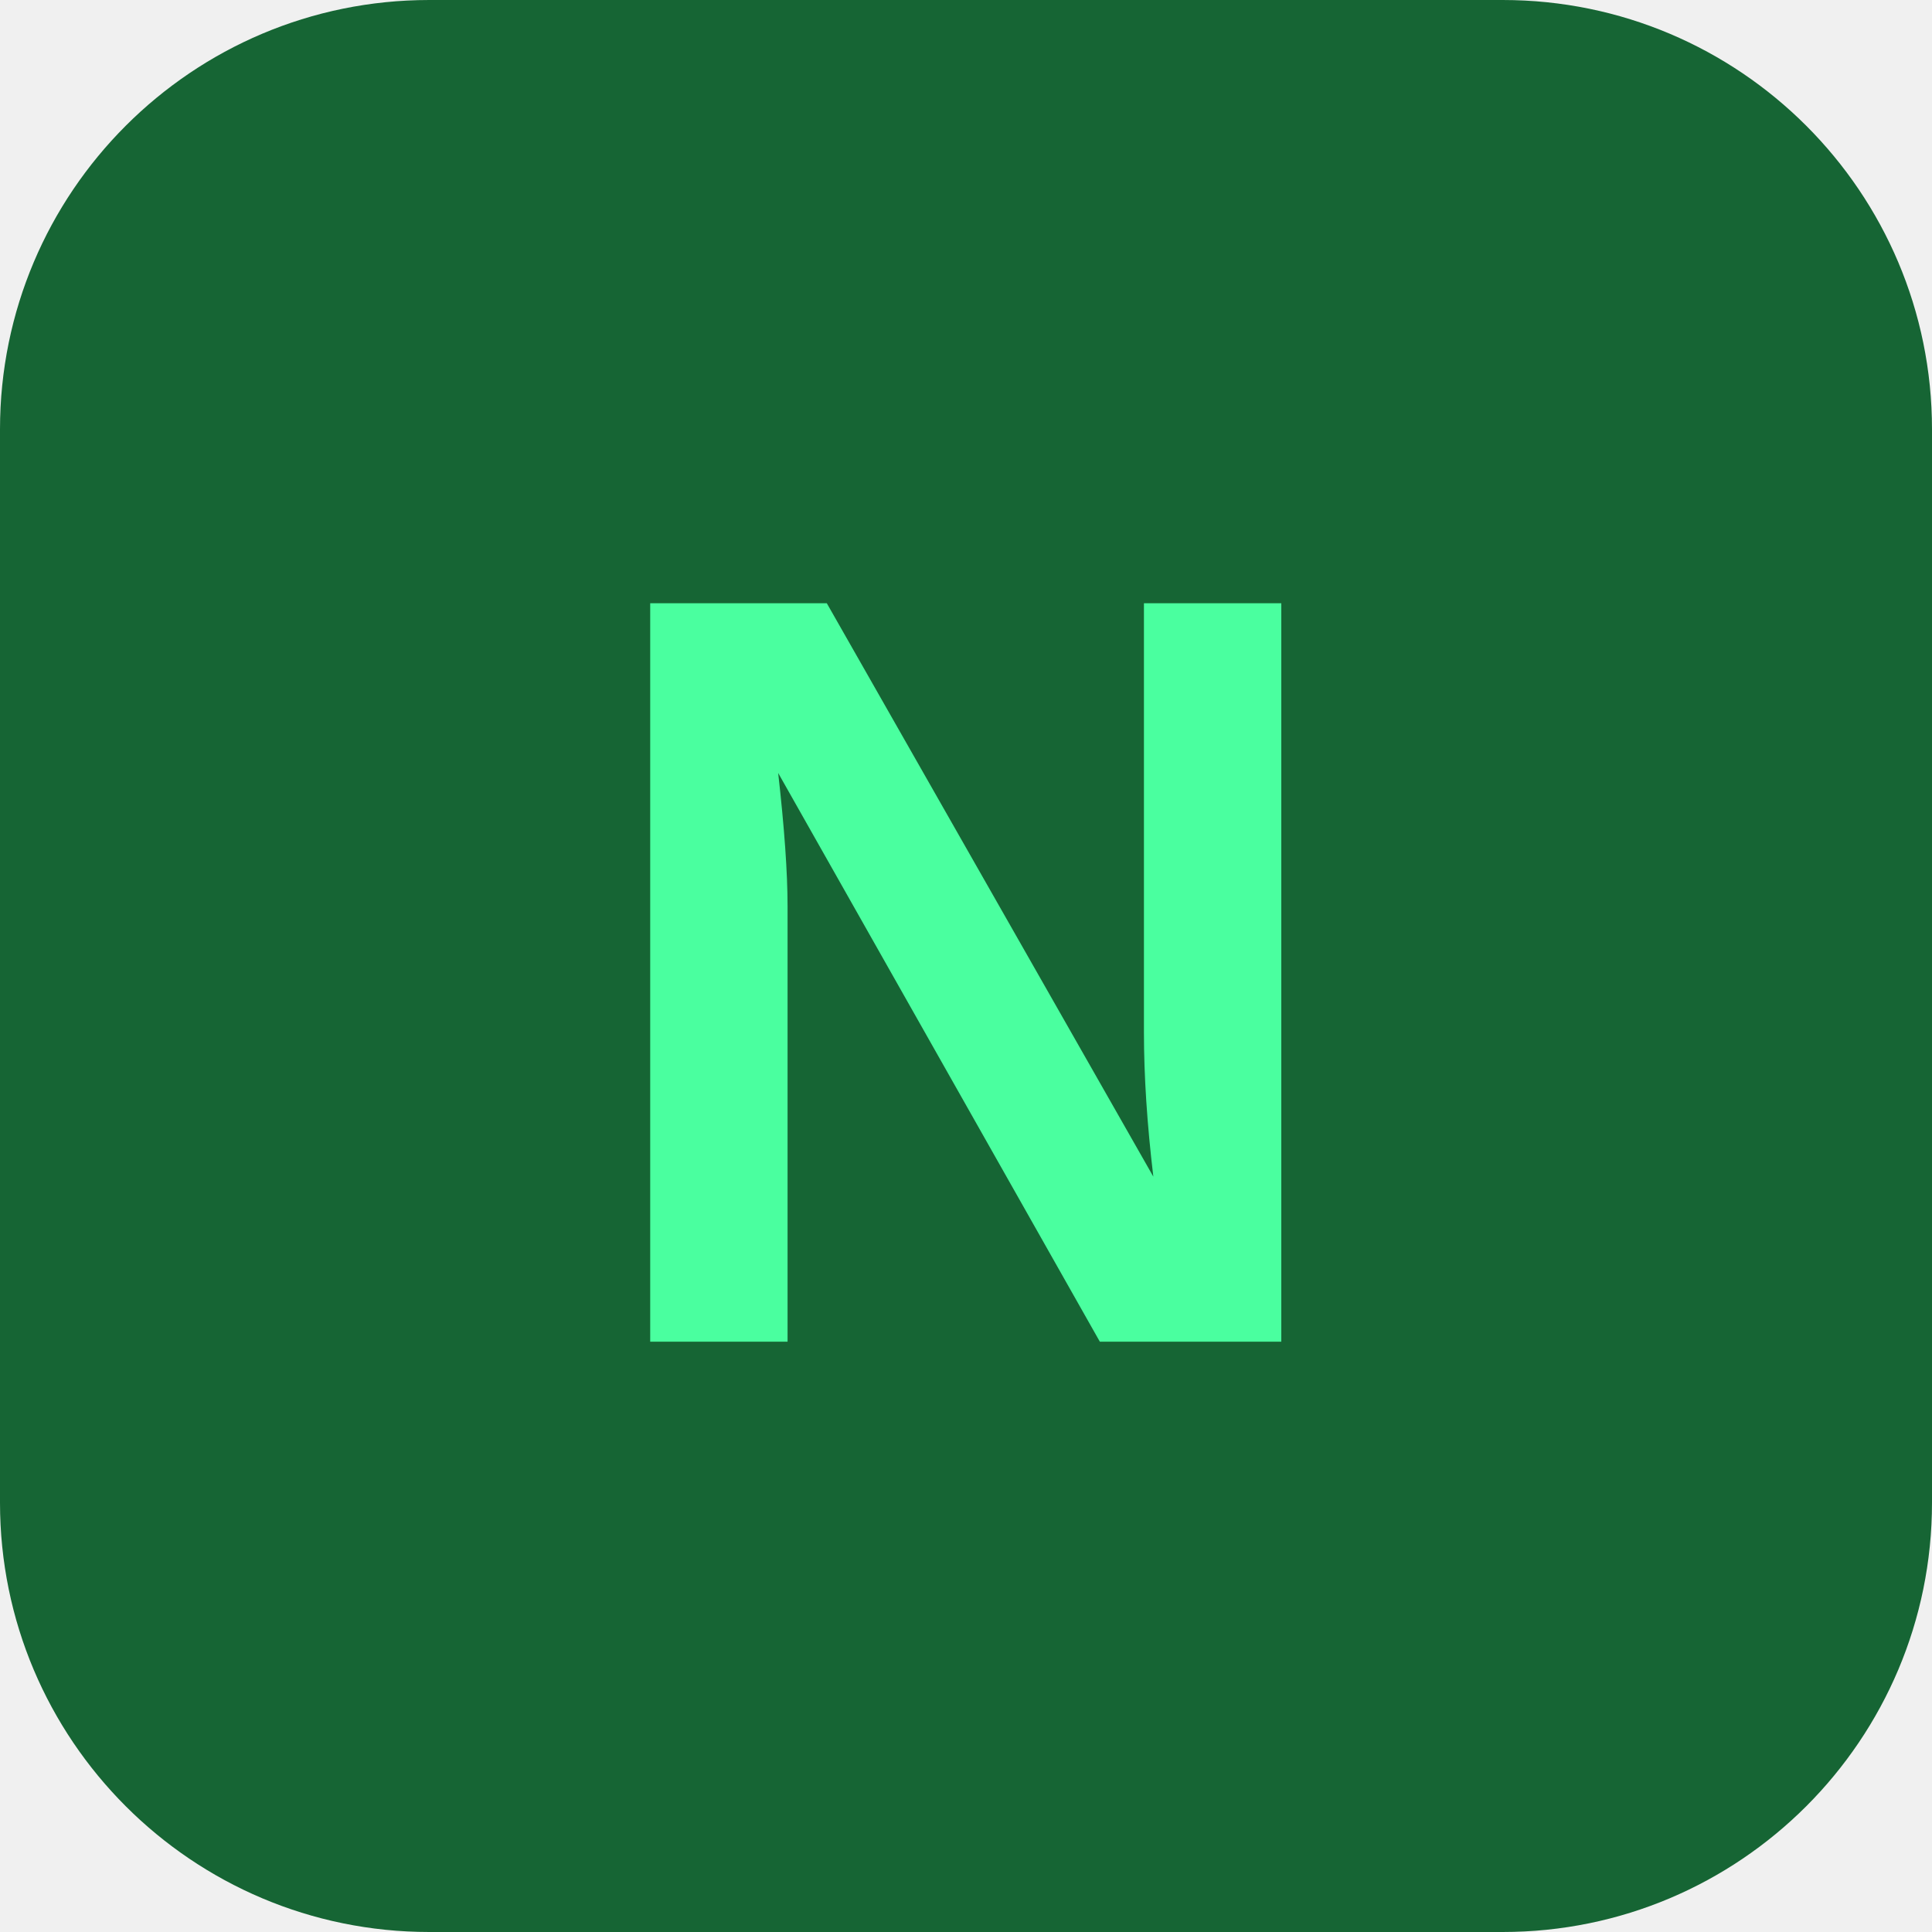
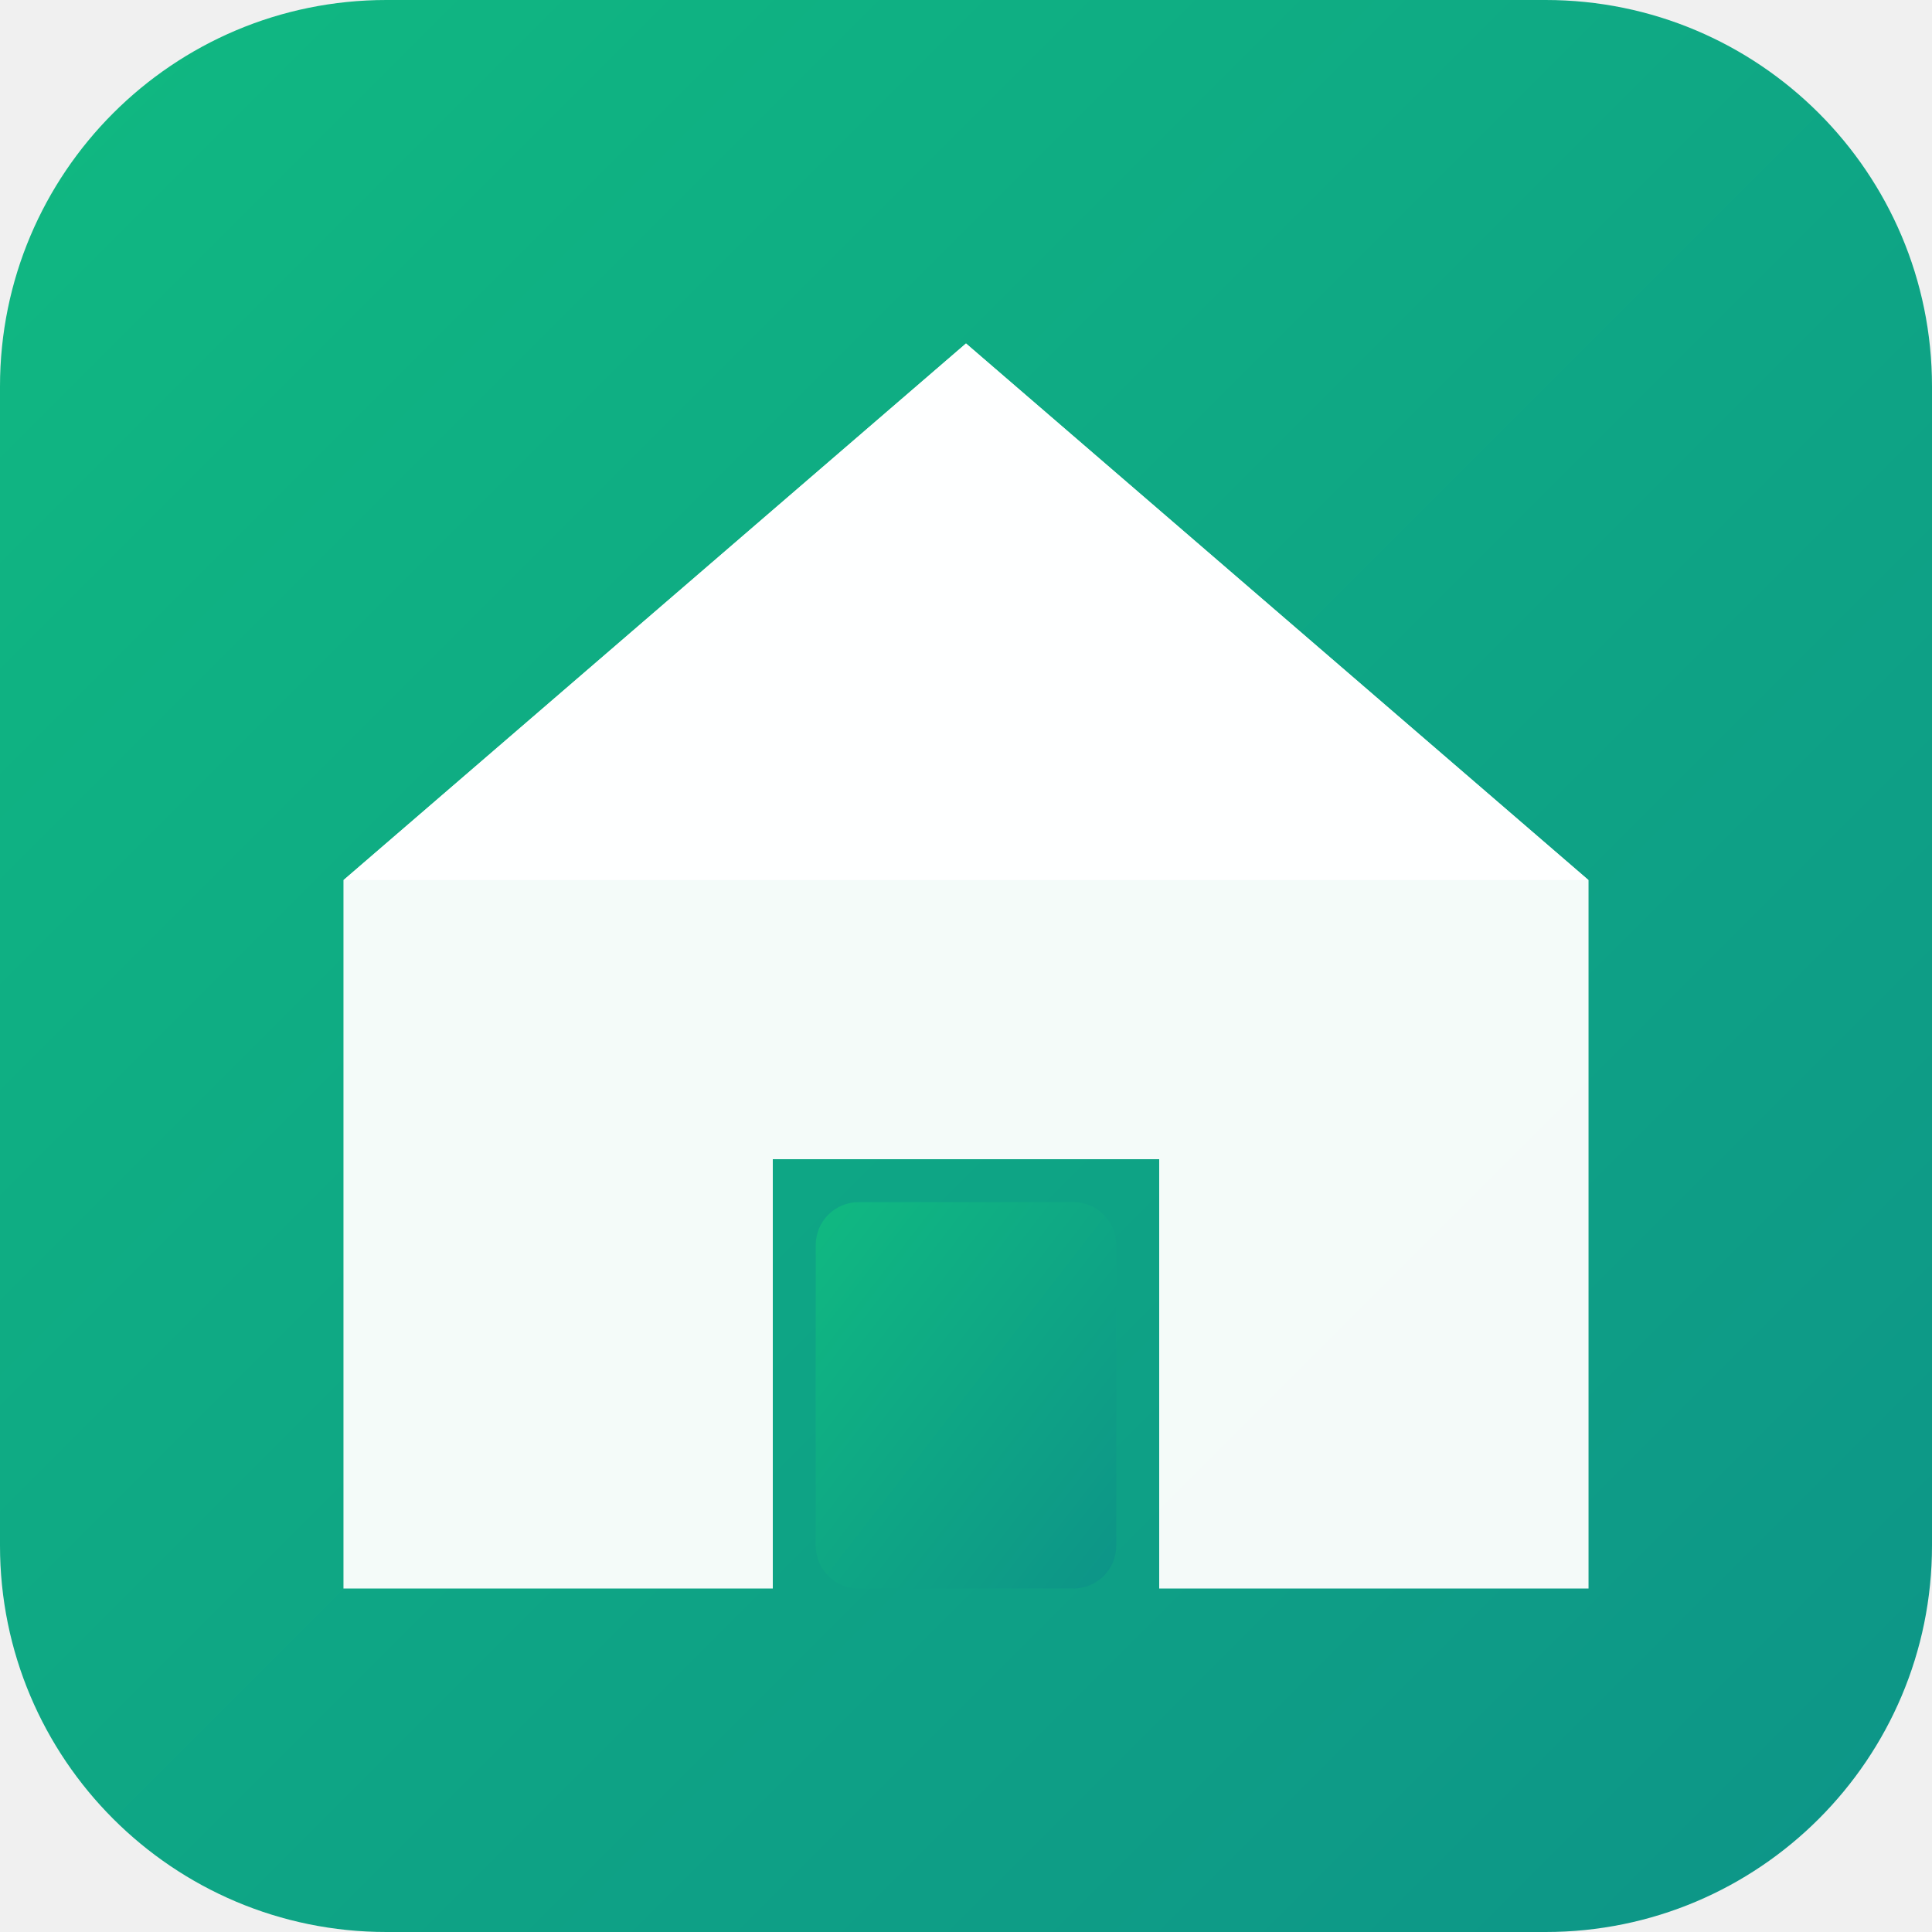
<svg xmlns="http://www.w3.org/2000/svg" viewBox="0 0 180 180" width="180" height="180">
-   <rect width="180" height="180" rx="40" fill="#166534" />
-   <text x="90" y="125" text-anchor="middle" font-family="Arial,sans-serif" font-size="100" font-weight="700" fill="#4AFF9F">N</text>
+   <defs>
+     <linearGradient id="g" x1="0" y1="0" x2="1" y2="1">
+       <stop offset="0%" stop-color="#10B981" />
+       <stop offset="100%" stop-color="#0D9488" />
+     </linearGradient>
+   </defs>
+   <rect width="180" height="180" rx="36" fill="url(#g)" />
+   <path d="M90 32 L148 82 L148 148 L108 148 L108 108 L72 108 L72 148 L32 148 L32 82 Z" fill="white" opacity="0.95" />
+   <polygon points="90,32 32,82 148,82" fill="white" opacity="0.95" />
+   <rect x="76" y="112" width="28" height="36" rx="4" fill="url(#g)" />
</svg>
